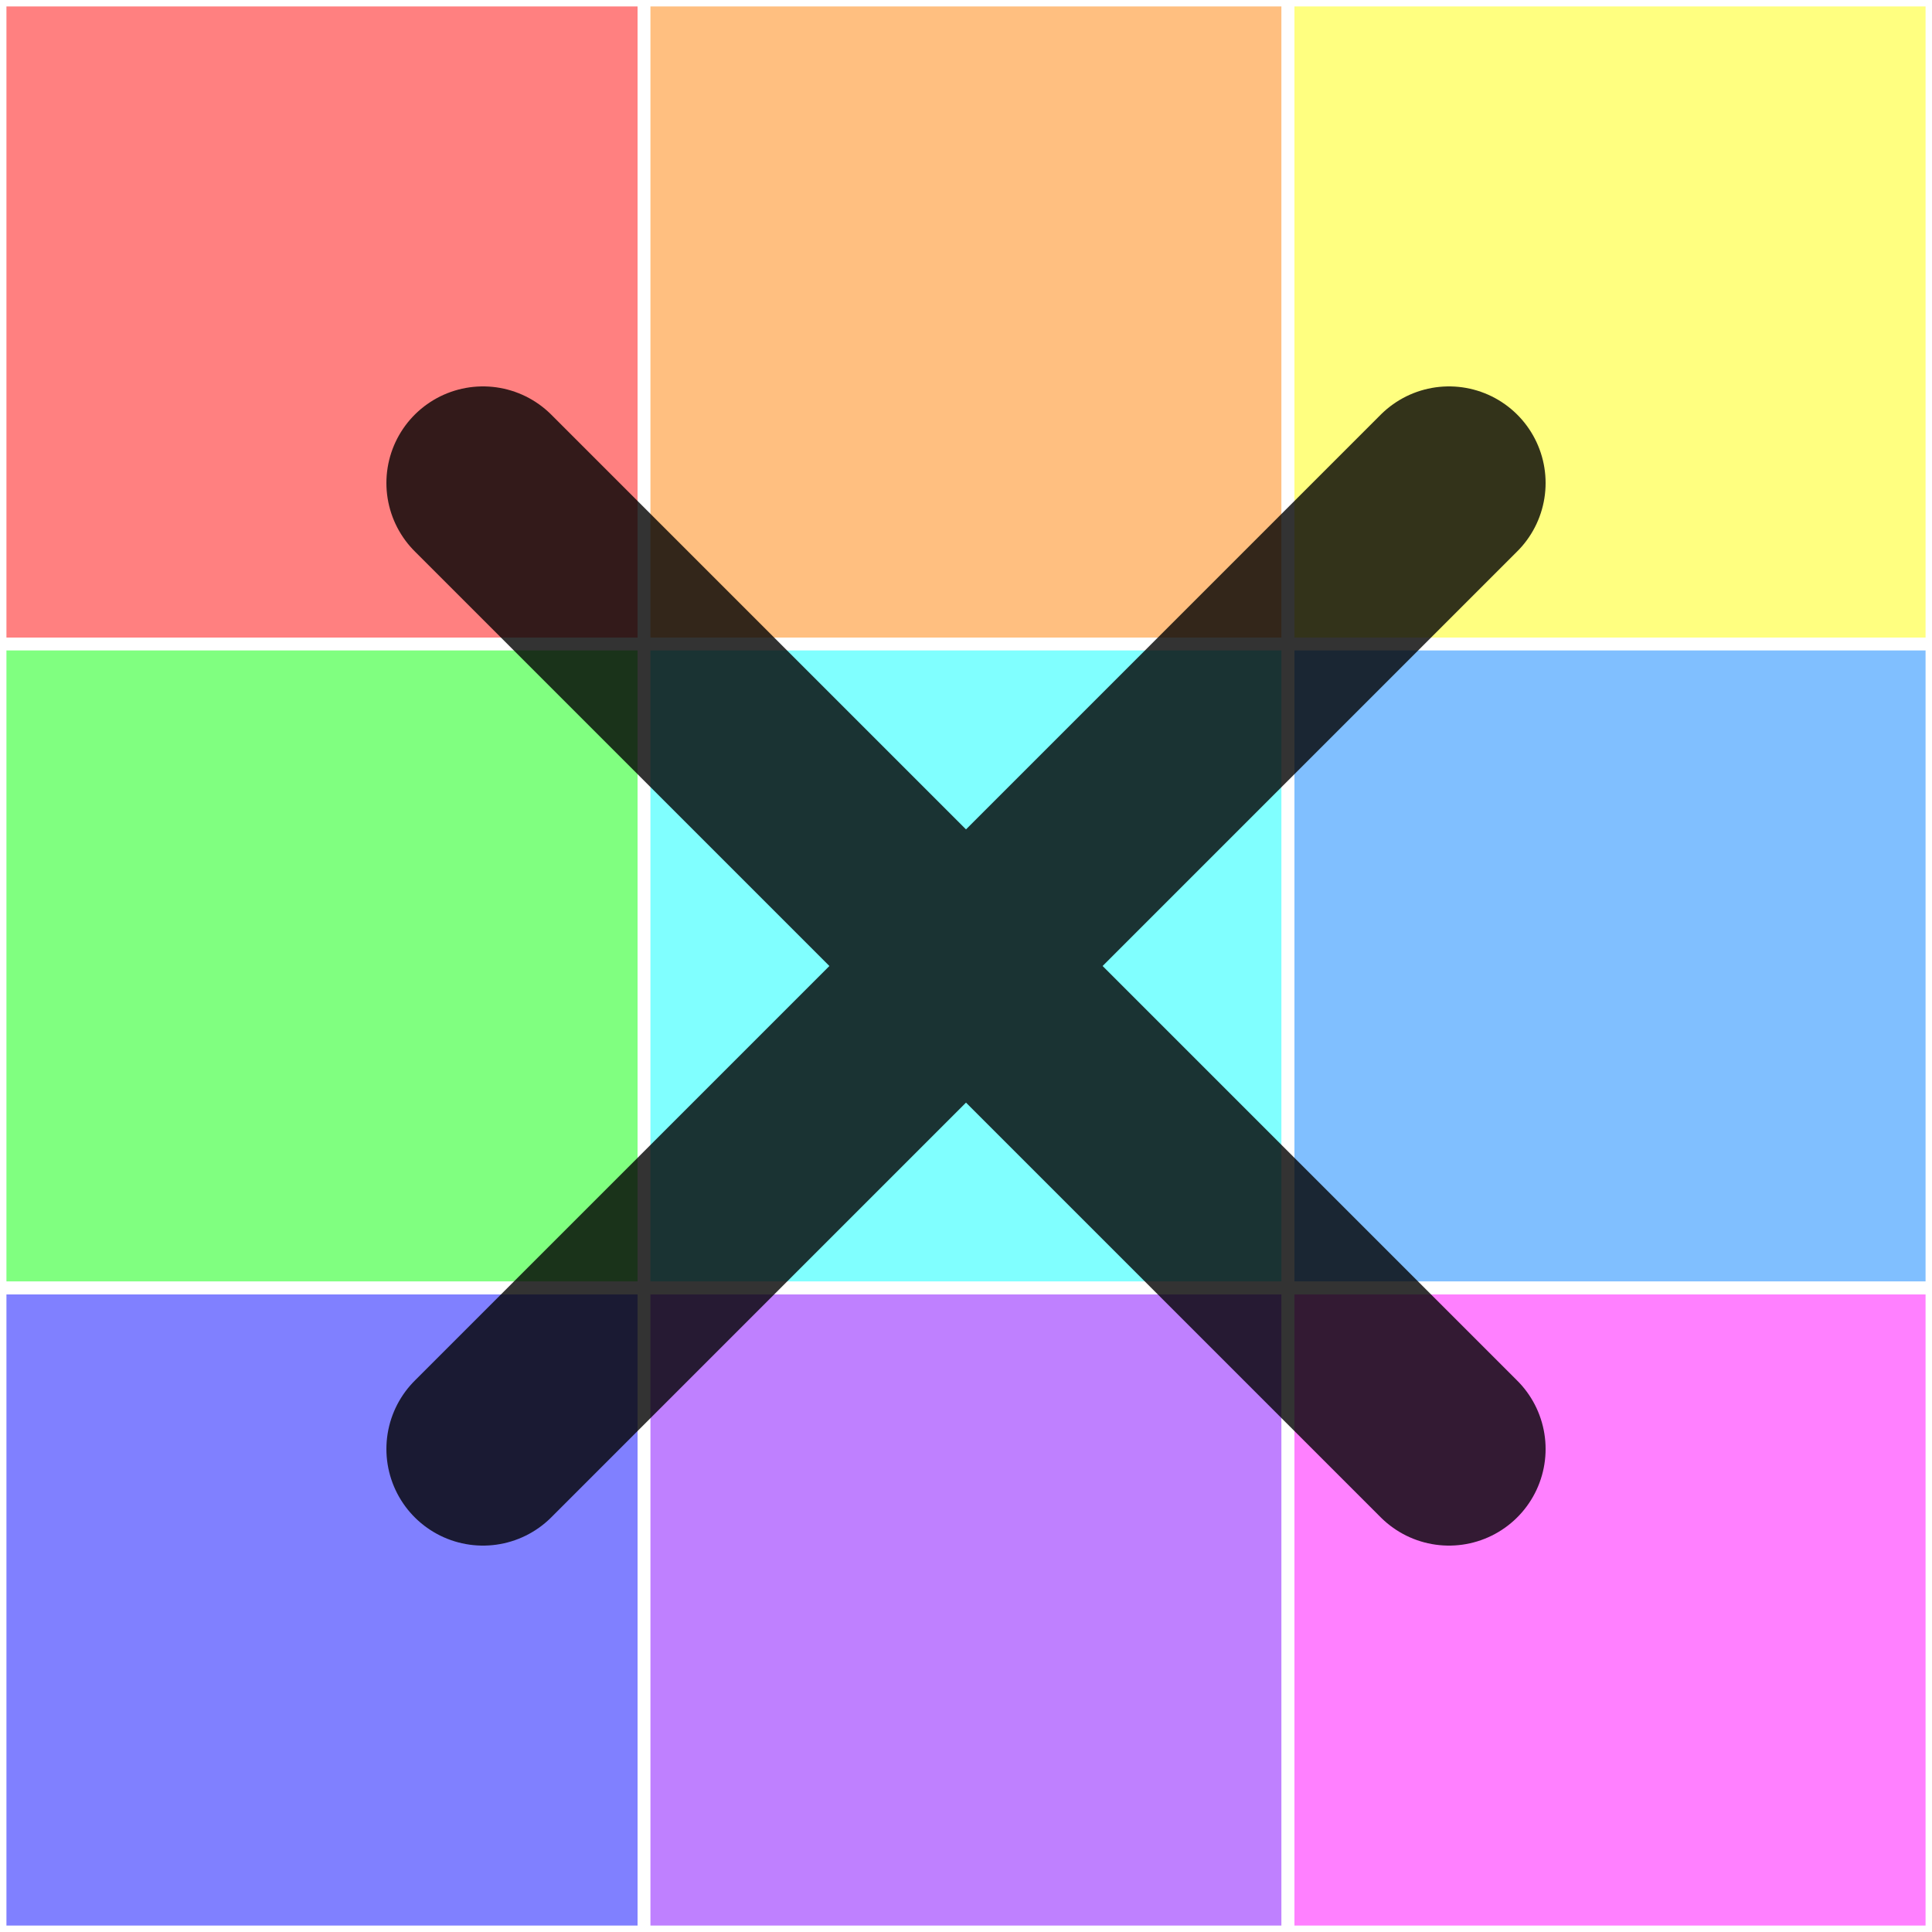
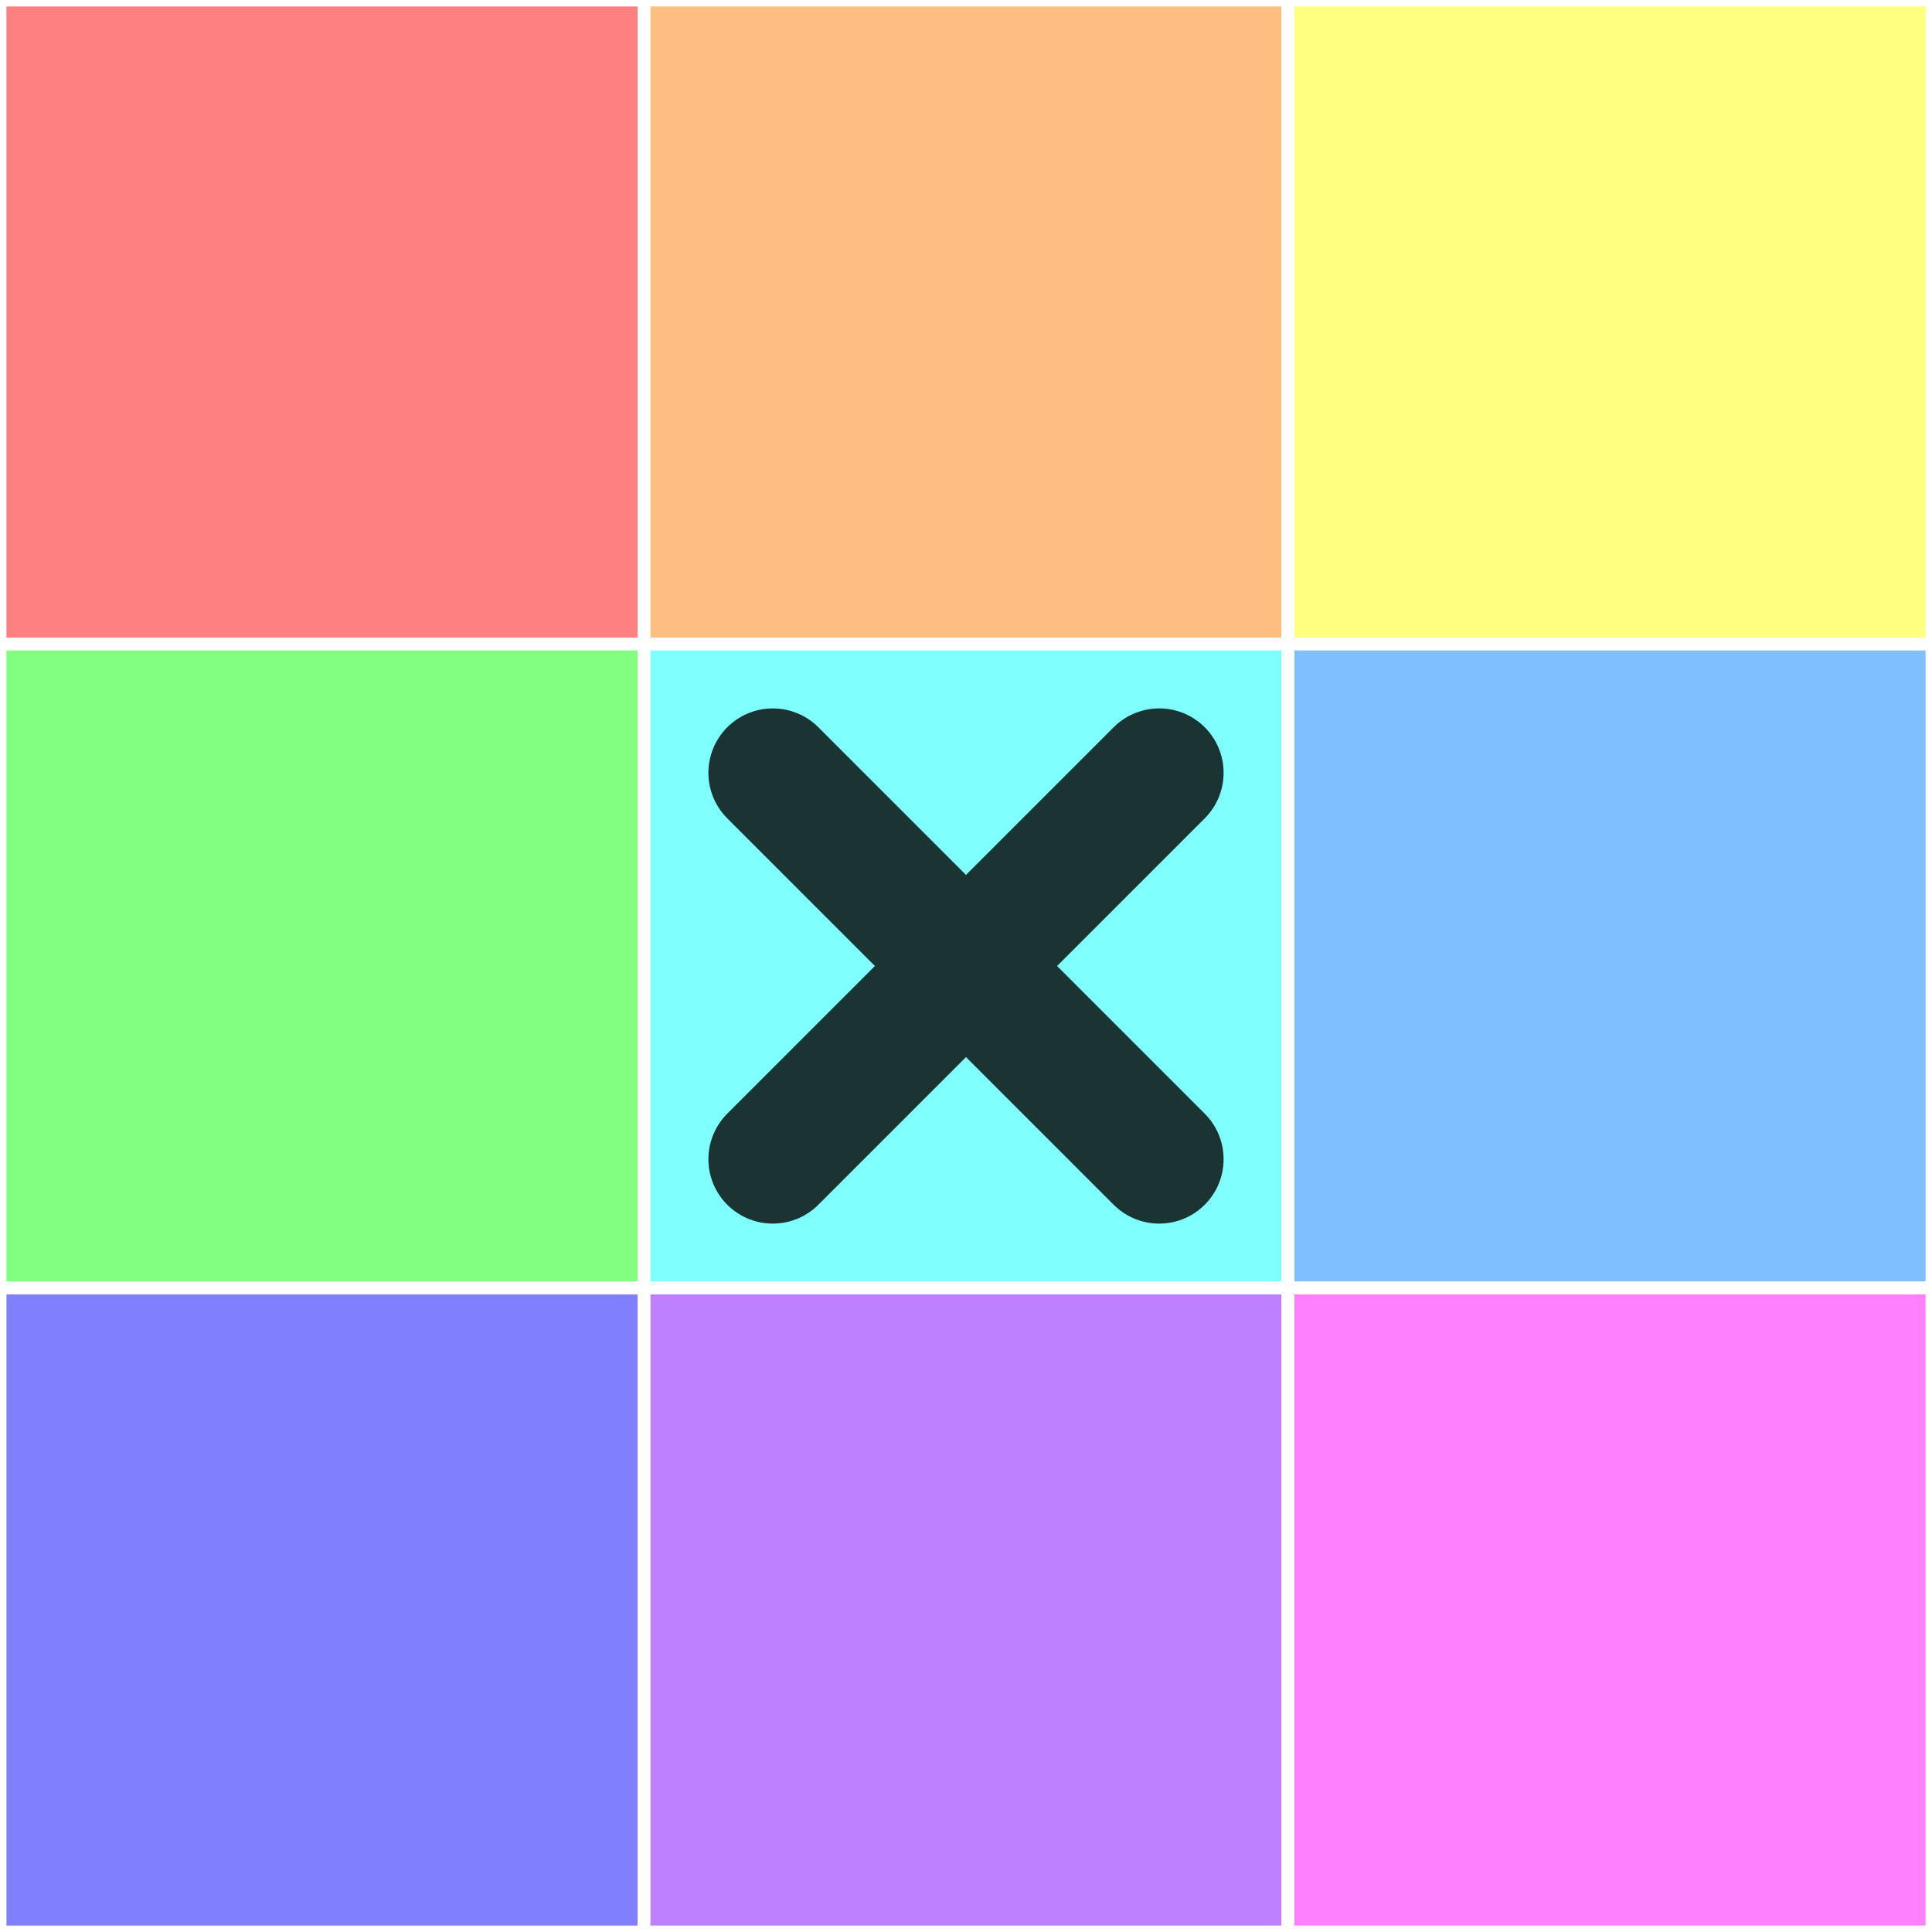
<svg xmlns="http://www.w3.org/2000/svg" width="300" height="300" viewBox="0 0 300 300">
  <rect x="0" y="0" width="100" height="100" fill="hsl(0, 100%, 75%)" stroke="white" stroke-width="2" />
  <rect x="100" y="0" width="100" height="100" fill="hsl(30, 100%, 75%)" stroke="white" stroke-width="2" />
  <rect x="200" y="0" width="100" height="100" fill="hsl(60, 100%, 75%)" stroke="white" stroke-width="2" />
  <rect x="0" y="100" width="100" height="100" fill="hsl(120, 100%, 75%)" stroke="white" stroke-width="2" />
  <rect x="100" y="100" width="100" height="100" fill="hsl(180, 100%, 75%)" stroke="white" stroke-width="2" />
  <rect x="200" y="100" width="100" height="100" fill="hsl(210, 100%, 75%)" stroke="white" stroke-width="2" />
  <rect x="0" y="200" width="100" height="100" fill="hsl(240, 100%, 75%)" stroke="white" stroke-width="2" />
  <rect x="100" y="200" width="100" height="100" fill="hsl(270, 100%, 75%)" stroke="white" stroke-width="2" />
  <rect x="200" y="200" width="100" height="100" fill="hsl(300, 100%, 75%)" stroke="white" stroke-width="2" />
-   <path d="M 75 75 L 225 225 M 225 75 L 75 225" stroke="rgba(0, 0, 0, 0.8)" stroke-width="30" stroke-linecap="round" fill="none" />
+   <path d="M 120 120 L 180 180 M 180 120 L 120 180" stroke="rgba(0, 0, 0, 0.8)" stroke-width="20" stroke-linecap="round" fill="none" />
</svg>
